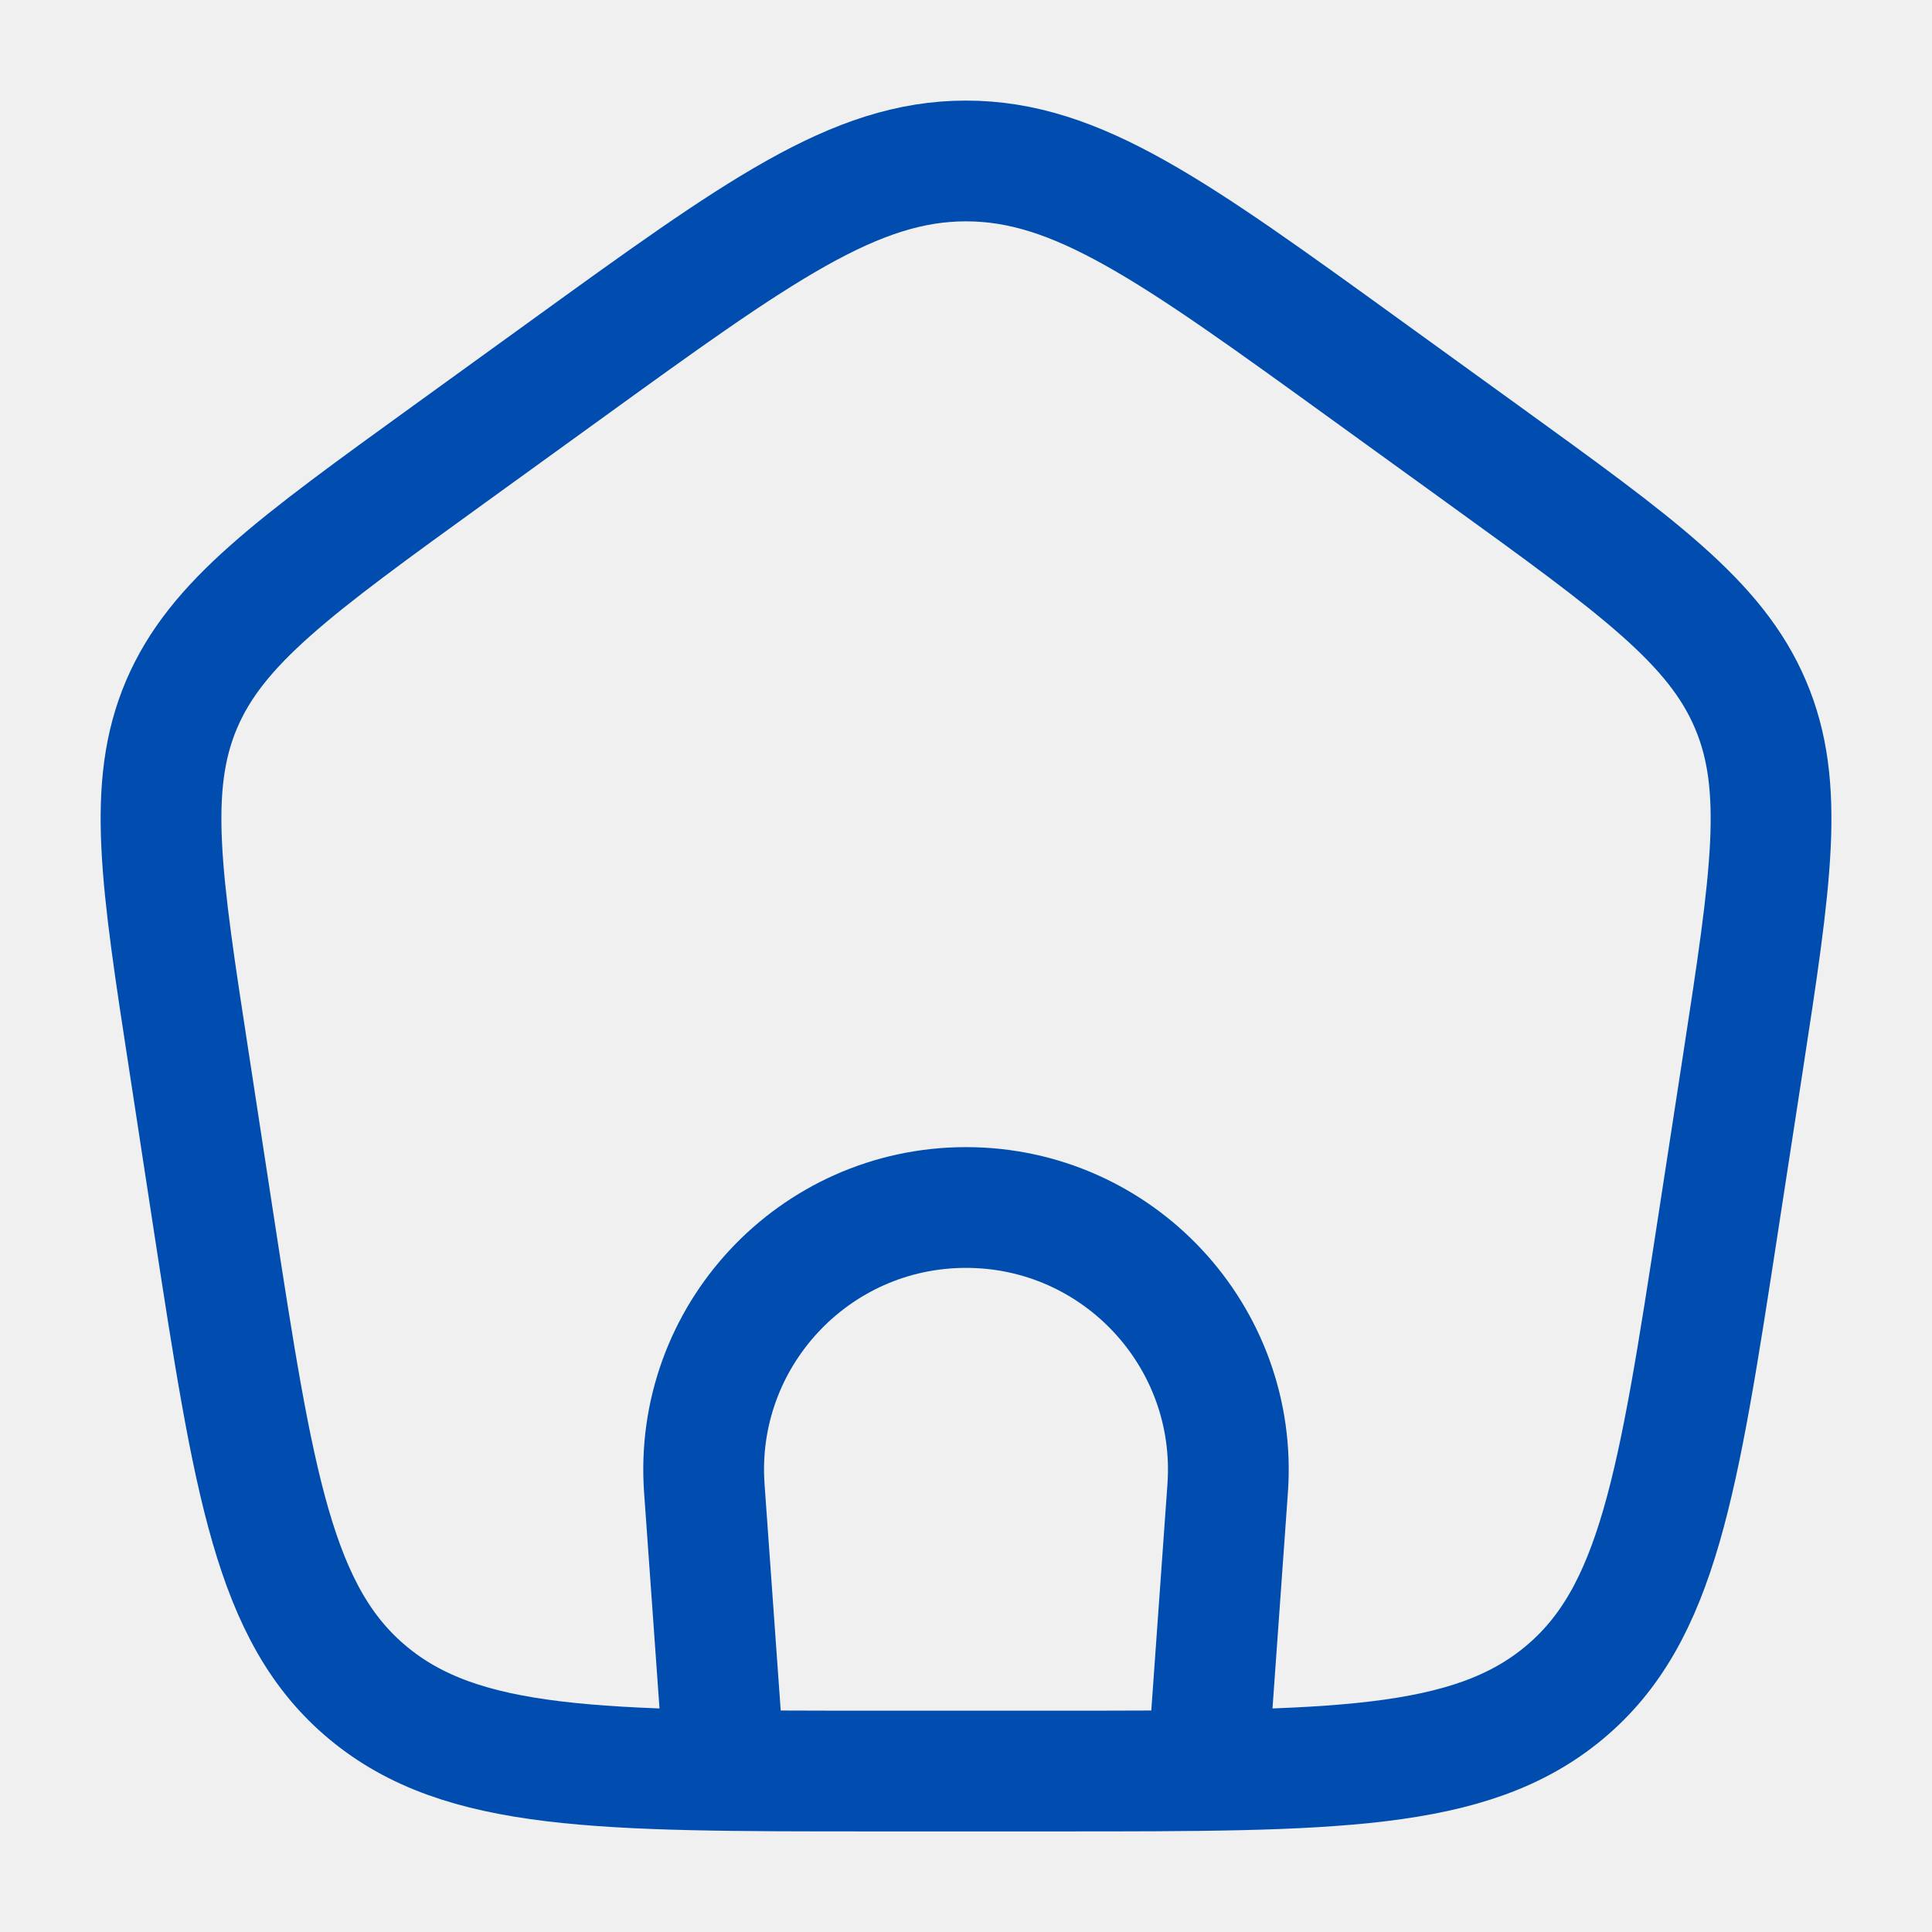
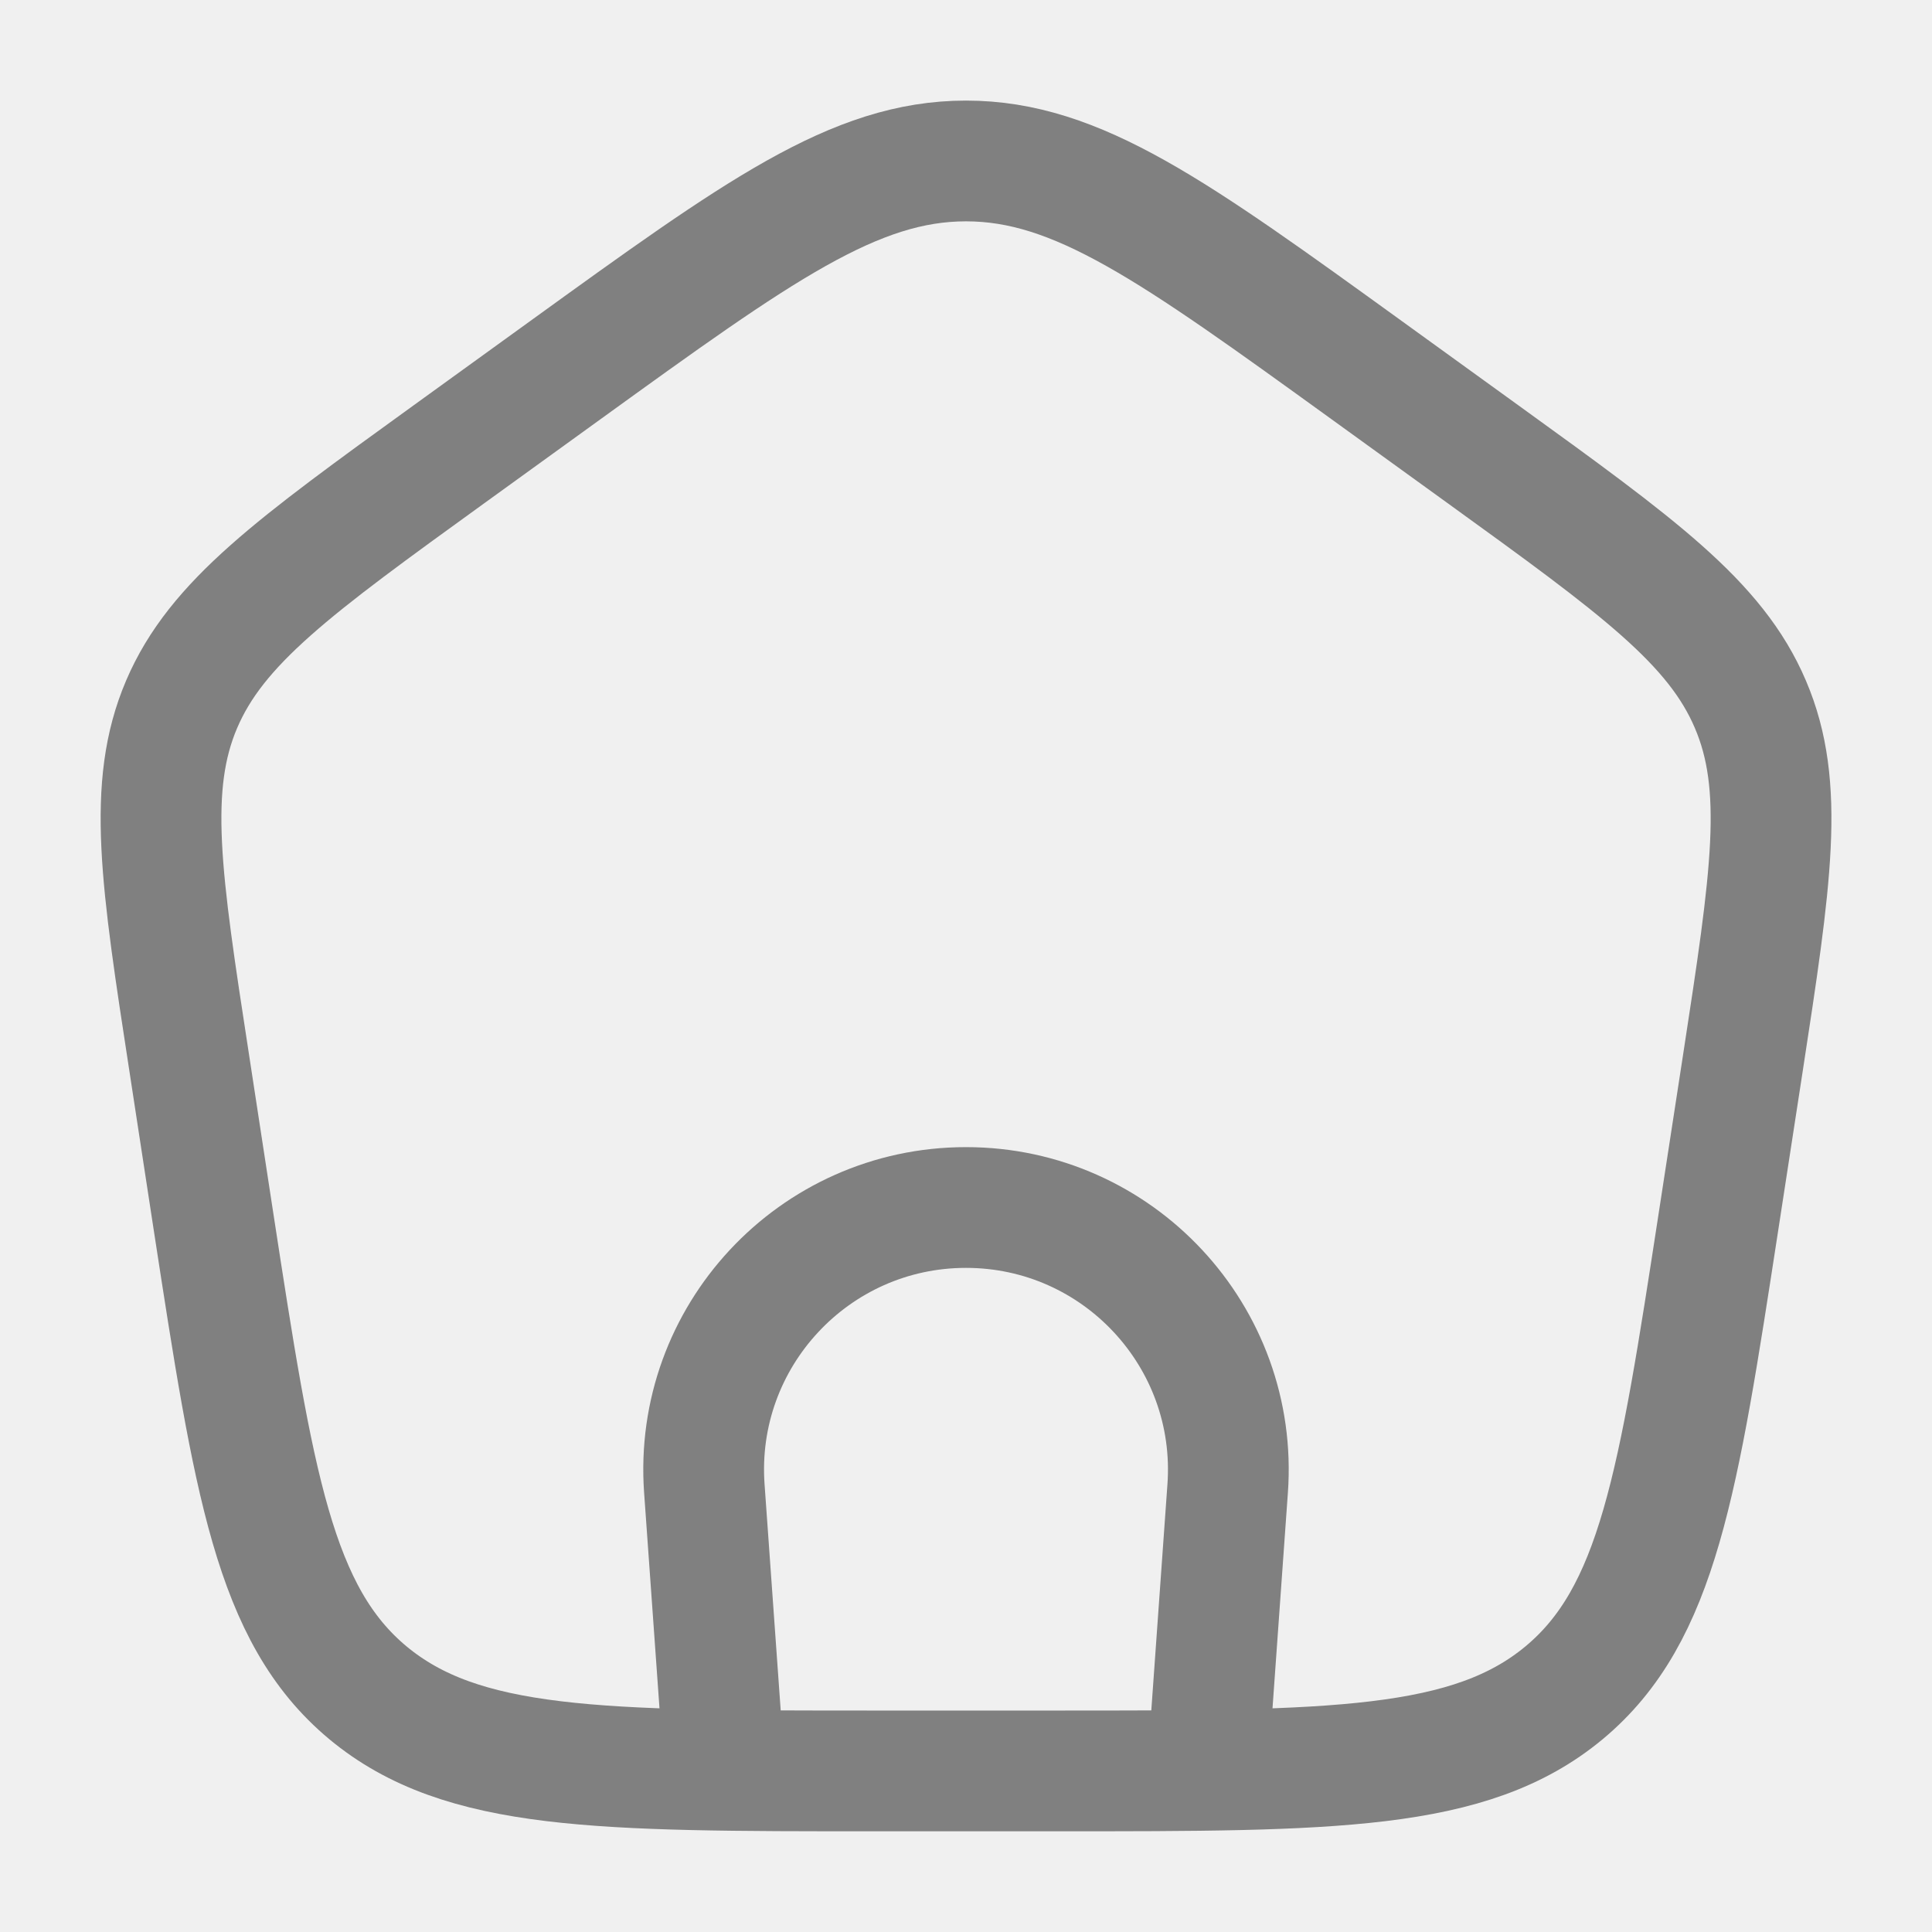
<svg xmlns="http://www.w3.org/2000/svg" width="16" height="16" viewBox="0 0 16 16" fill="none">
-   <g clip-path="url(#clip0_112_6151)">
-     <path d="M6 14.667L5.833 12.327C5.743 11.07 6.739 10 8 10C9.261 10 10.257 11.07 10.167 12.327L10 14.667" stroke="#014DAF" />
-     <path d="M1.568 8.809C1.332 7.278 1.215 6.512 1.504 5.833C1.794 5.154 2.436 4.69 3.721 3.761L4.681 3.067C6.279 1.911 7.078 1.333 8 1.333C8.922 1.333 9.721 1.911 11.319 3.067L12.279 3.761C13.564 4.69 14.207 5.154 14.496 5.833C14.786 6.512 14.668 7.278 14.433 8.809L14.232 10.115C13.898 12.286 13.731 13.372 12.953 14.019C12.174 14.667 11.036 14.667 8.759 14.667H7.241C4.964 14.667 3.826 14.667 3.047 14.019C2.269 13.372 2.102 12.286 1.768 10.115L1.568 8.809Z" stroke="#014DAF" stroke-linejoin="round" />
+   <g clip-path="url(#clip0_105_15548)">
+     <path d="M6 14.667L5.833 12.327C5.743 11.07 6.739 10 8 10C9.261 10 10.257 11.07 10.167 12.327L10 14.667" stroke="#808080" />
+     <path d="M1.568 8.809C1.332 7.277 1.215 6.511 1.504 5.833C1.794 5.154 2.436 4.689 3.721 3.76L4.681 3.066C6.279 1.911 7.078 1.333 8 1.333C8.922 1.333 9.721 1.911 11.319 3.066L12.279 3.76C13.564 4.689 14.207 5.154 14.496 5.833C14.786 6.511 14.668 7.277 14.433 8.809L14.232 10.115C13.898 12.286 13.731 13.371 12.953 14.019C12.174 14.666 11.036 14.666 8.759 14.666H7.241C4.964 14.666 3.826 14.666 3.047 14.019C2.269 13.371 2.102 12.286 1.768 10.115L1.568 8.809Z" stroke="#808080" stroke-linejoin="round" />
  </g>
  <defs>
-     <clipPath id="clip0_112_6151">
+     <clipPath id="clip0_105_15548">
      <rect width="16" height="16" fill="white" />
    </clipPath>
  </defs>
</svg>
